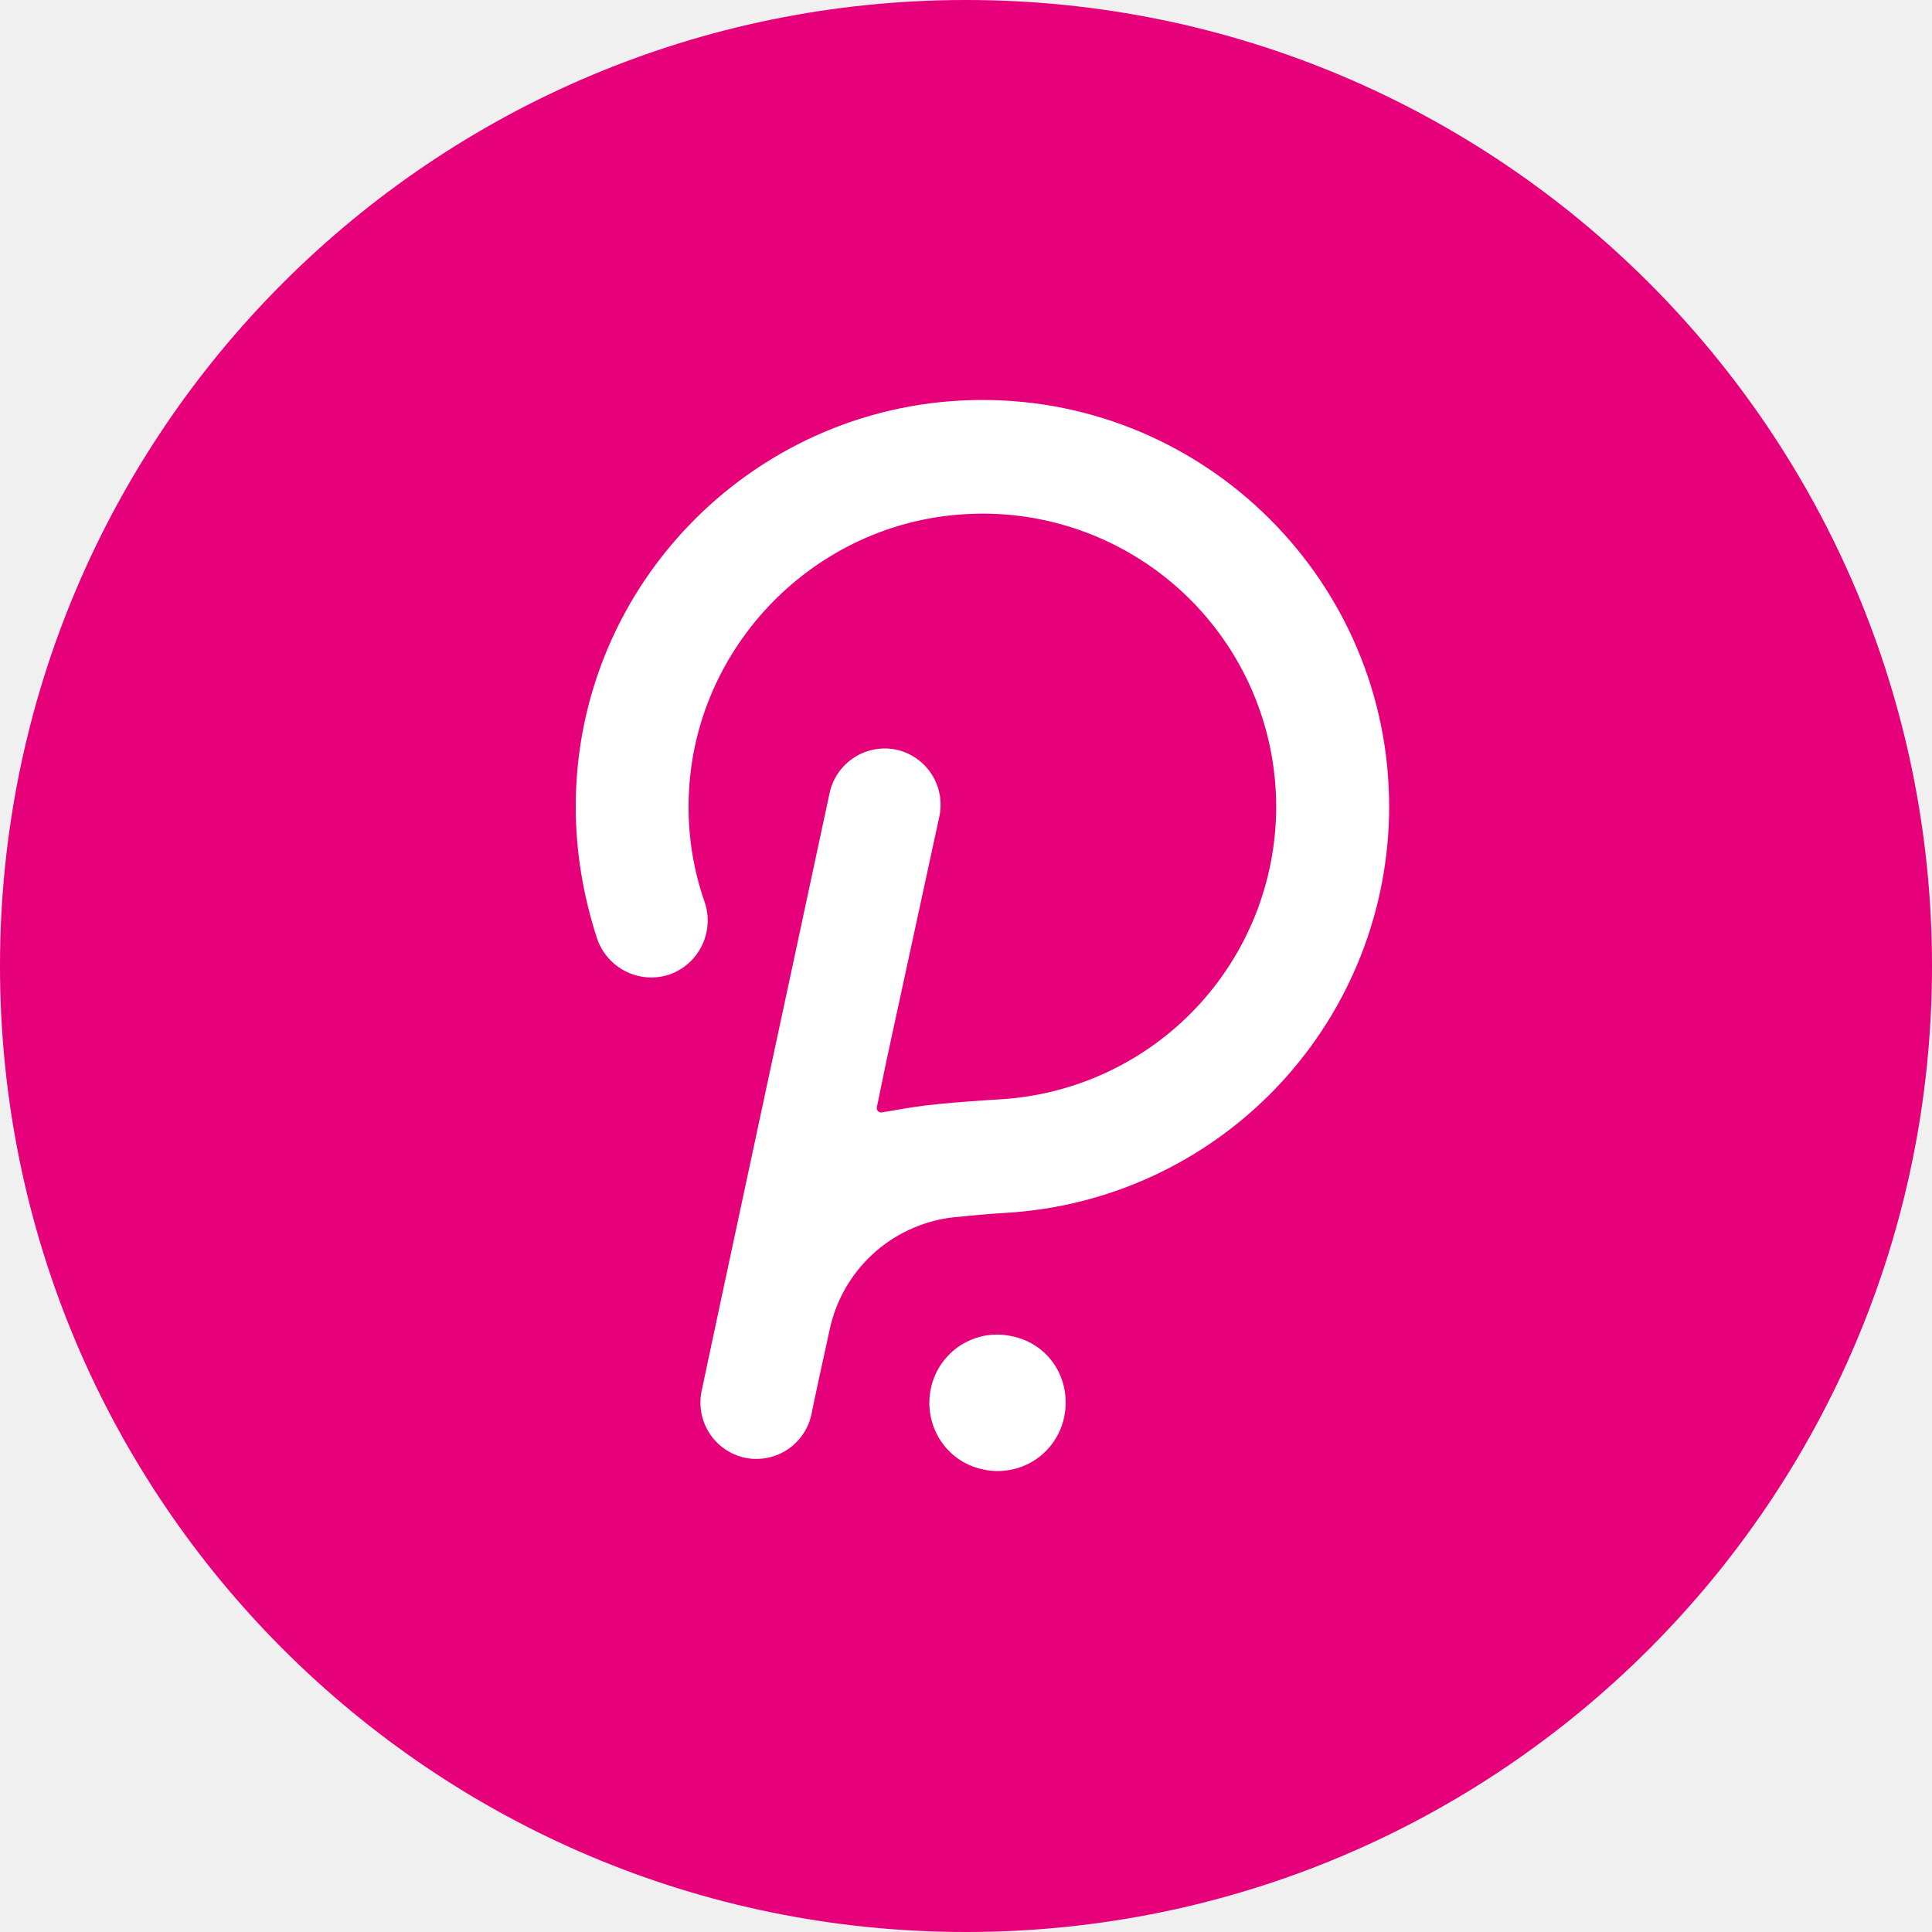
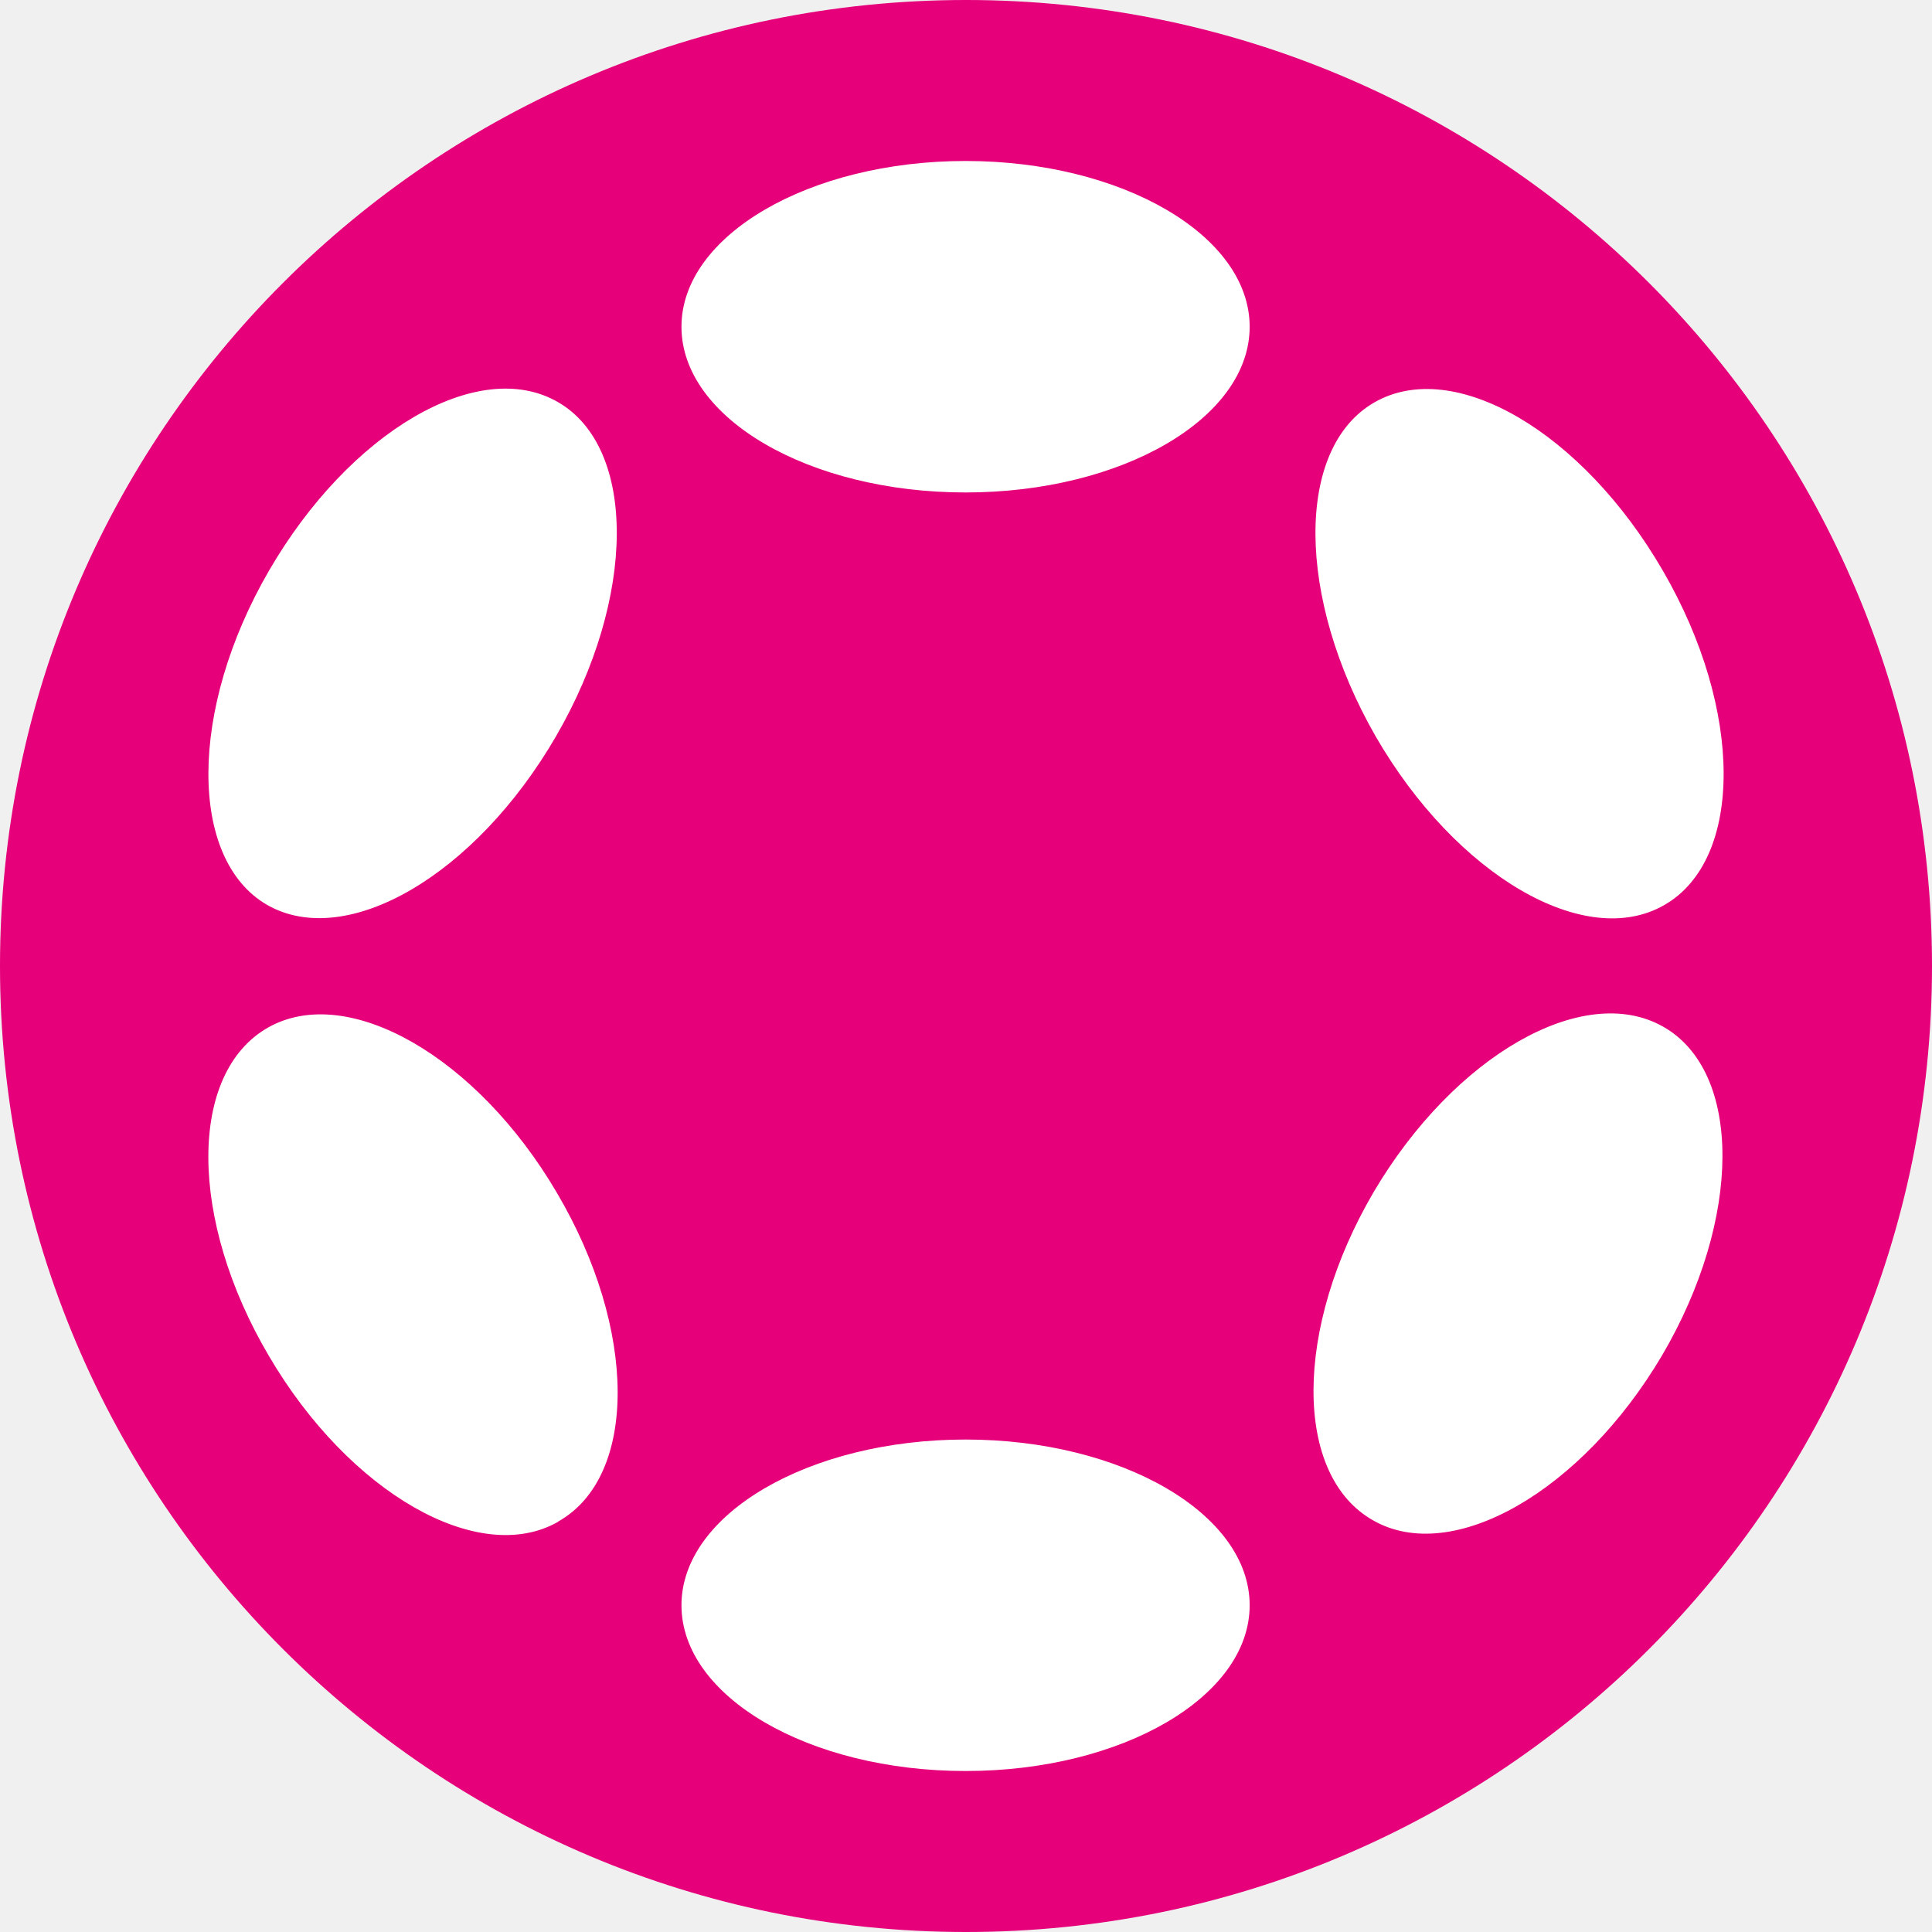
<svg xmlns="http://www.w3.org/2000/svg" width="40" height="40" viewBox="0 0 40 40" fill="none">
-   <g clip-path="url(#clip0_1218_24181)">
-     <path d="M20 40C31.046 40 40 31.046 40 20C40 8.954 31.046 0 20 0C8.954 0 0 8.954 0 20C0 31.046 8.954 40 20 40Z" fill="#E6007A" />
-     <path d="M20.34 8.281C15.706 8.281 11.92 12.046 11.92 16.701C11.92 17.637 12.075 18.551 12.365 19.441C12.468 19.735 12.682 19.977 12.961 20.115C13.24 20.252 13.562 20.275 13.857 20.177C14.151 20.075 14.393 19.861 14.53 19.581C14.668 19.302 14.69 18.98 14.592 18.685C14.348 17.991 14.235 17.258 14.259 16.523C14.348 13.383 16.887 10.797 20.029 10.643C20.852 10.599 21.675 10.724 22.448 11.009C23.221 11.294 23.928 11.733 24.526 12.3C25.124 12.866 25.601 13.549 25.927 14.305C26.253 15.062 26.422 15.877 26.422 16.701C26.421 18.251 25.827 19.741 24.763 20.868C23.699 21.994 22.244 22.671 20.698 22.761C20.698 22.761 19.516 22.828 18.938 22.918C18.648 22.961 18.425 23.006 18.269 23.029C18.201 23.051 18.135 22.984 18.156 22.916L18.358 21.938L19.449 16.902C19.512 16.601 19.455 16.288 19.288 16.029C19.121 15.77 18.859 15.588 18.559 15.521C18.258 15.458 17.943 15.516 17.685 15.683C17.426 15.85 17.244 16.112 17.177 16.413C17.177 16.413 14.549 28.665 14.526 28.799C14.463 29.1 14.521 29.414 14.688 29.673C14.854 29.931 15.117 30.114 15.418 30.18C15.719 30.244 16.033 30.186 16.292 30.019C16.55 29.852 16.733 29.589 16.799 29.289C16.82 29.155 17.177 27.529 17.177 27.529C17.304 26.933 17.612 26.39 18.058 25.975C18.505 25.56 19.069 25.294 19.672 25.211C20.11 25.163 20.547 25.126 20.986 25.1C23.101 24.935 25.076 23.979 26.517 22.422C27.959 20.866 28.76 18.823 28.761 16.701C28.761 12.046 24.974 8.281 20.34 8.281ZM20.941 27.663C20.76 27.623 20.573 27.621 20.39 27.654C20.208 27.688 20.034 27.758 19.878 27.859C19.723 27.961 19.59 28.092 19.485 28.246C19.381 28.399 19.308 28.572 19.271 28.754C19.115 29.511 19.584 30.269 20.363 30.425C20.544 30.464 20.732 30.467 20.914 30.433C21.097 30.399 21.271 30.33 21.427 30.228C21.582 30.127 21.716 29.995 21.82 29.841C21.924 29.688 21.997 29.515 22.034 29.332C22.189 28.554 21.721 27.817 20.941 27.663Z" fill="white" />
-   </g>
-   <defs>
-     <clipPath id="clip0_1218_24181">
-       <rect width="40" height="40" fill="white" />
-     </clipPath>
-   </defs>
+   <rect width="40" height="40" rx="20" fill="#E6007A" />
+   <path d="M25.873 6.765C25.873 8.657 23.236 10.196 19.991 10.196C16.746 10.196 14.109 8.657 14.109 6.765C14.109 4.873 16.756 3.333 19.991 3.333C23.227 3.333 25.873 4.873 25.873 6.765ZM25.873 33.235C25.873 35.127 23.236 36.667 19.991 36.667C16.746 36.667 14.109 35.127 14.109 33.235C14.109 31.343 16.756 29.804 19.991 29.804C23.227 29.804 25.873 31.343 25.873 33.235ZM11.511 15.245C13.178 12.373 13.187 9.265 11.55 8.324C9.903 7.373 7.236 8.941 5.57 11.814C3.903 14.686 3.903 17.794 5.53 18.735C7.178 19.676 9.844 18.118 11.511 15.245ZM34.432 21.255C36.079 22.186 36.07 25.235 34.413 28.059C32.746 30.882 30.07 32.412 28.433 31.48C26.776 30.549 26.785 27.5 28.442 24.677C30.109 21.853 32.785 20.323 34.432 21.255ZM11.56 31.5C13.207 30.569 13.197 27.52 11.53 24.696C9.874 21.872 7.197 20.343 5.55 21.274C3.893 22.215 3.903 25.255 5.57 28.078C7.227 30.902 9.903 32.441 11.55 31.51L11.56 31.5ZM34.432 11.823C36.099 14.696 36.099 17.794 34.462 18.735C32.825 19.686 30.148 18.128 28.481 15.245C26.834 12.373 26.815 9.275 28.452 8.333C30.099 7.382 32.766 8.941 34.432 11.823Z" fill="white" />
</svg>
